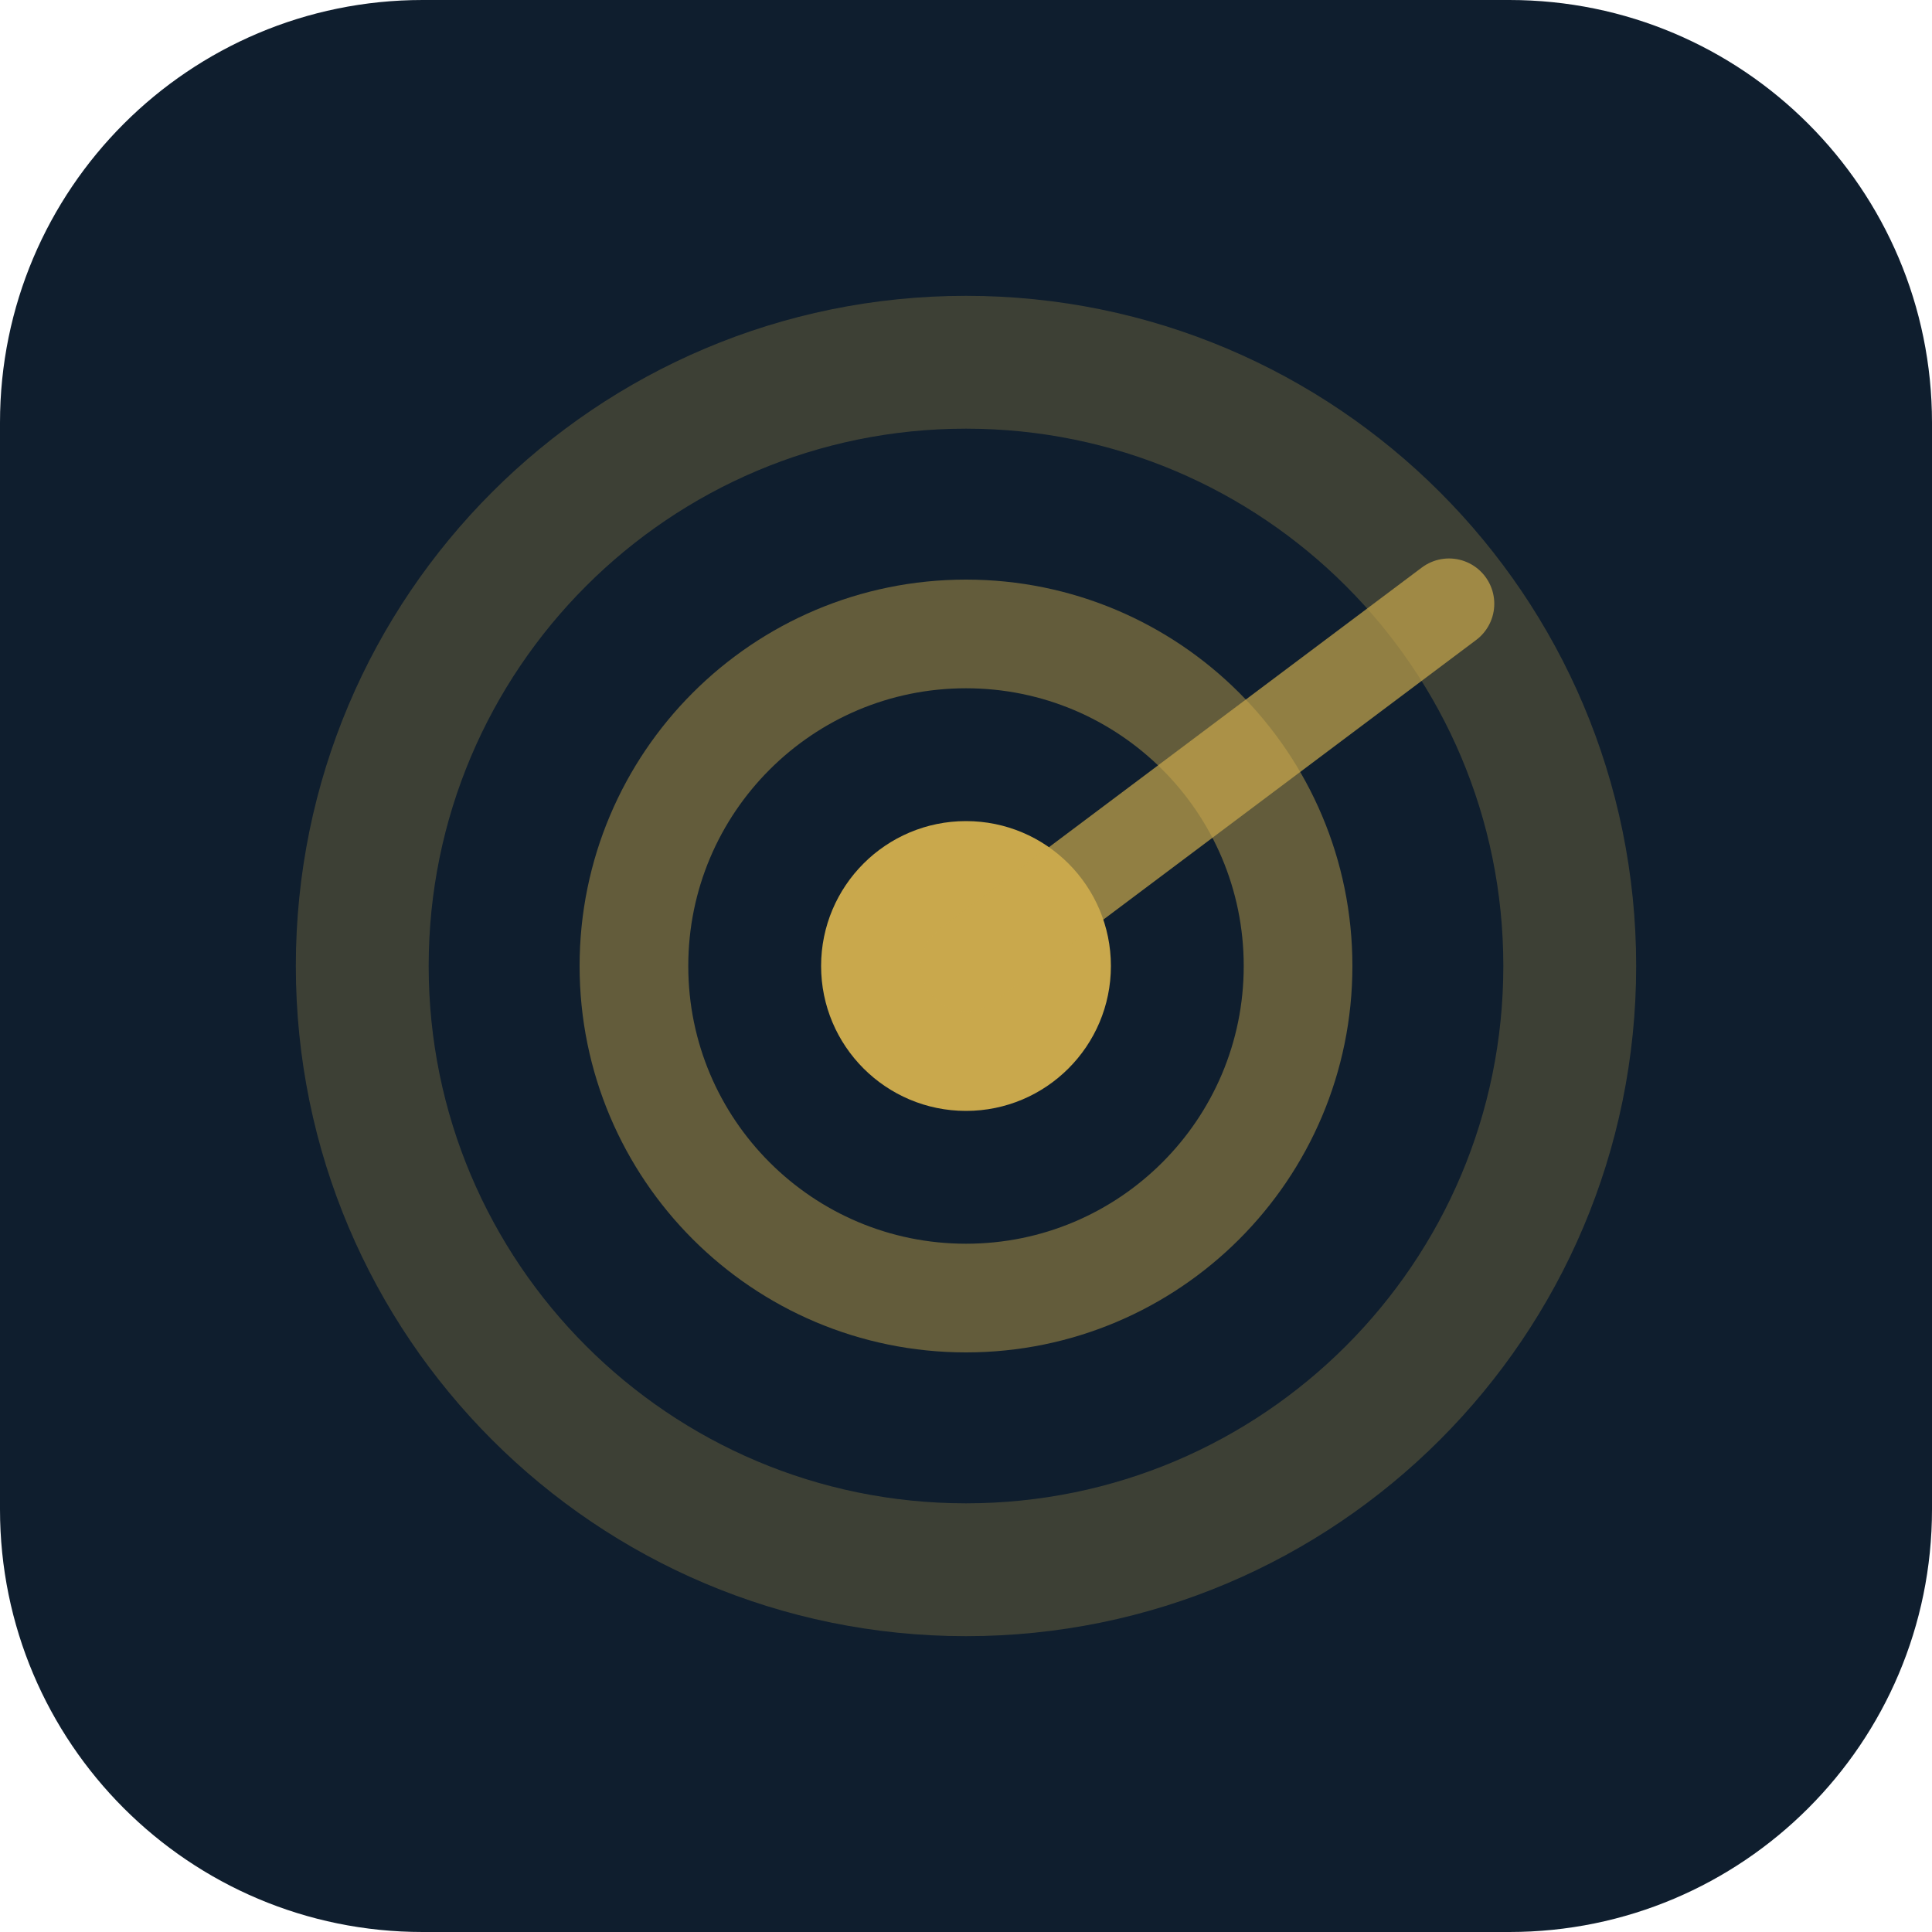
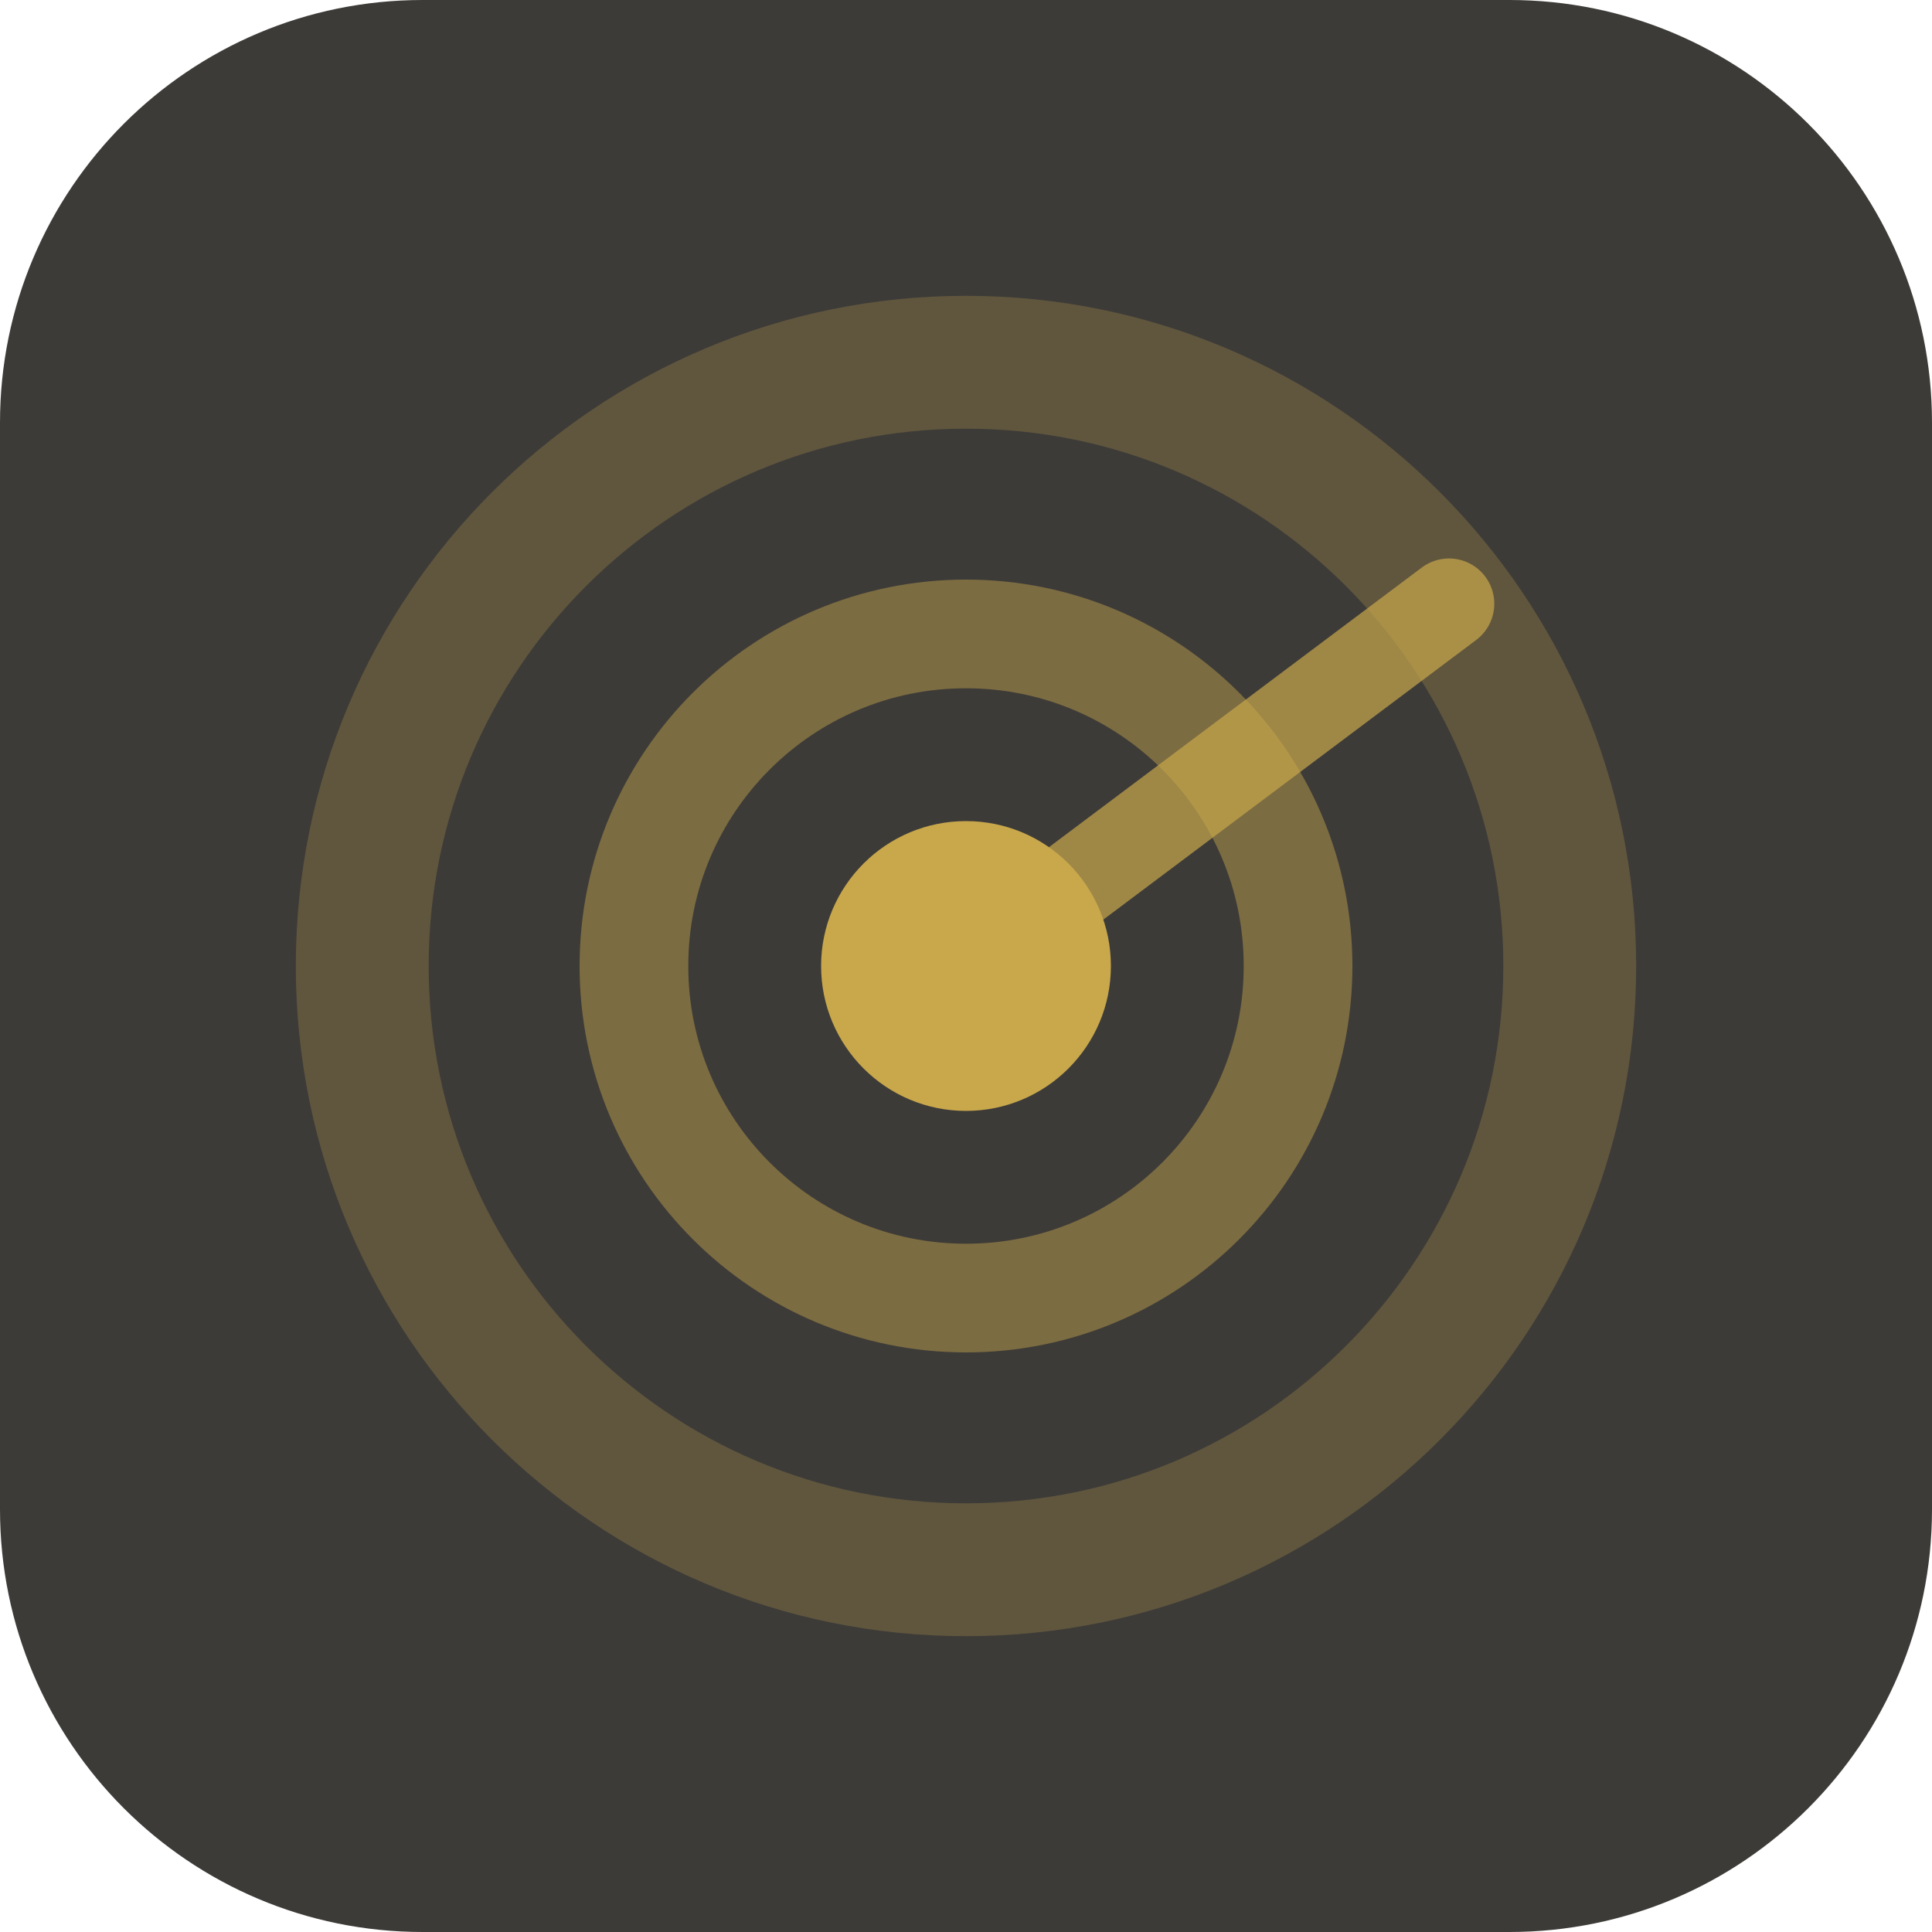
<svg xmlns="http://www.w3.org/2000/svg" viewBox="0 0 32 32">
-   <rect width="32" height="32" rx="7" fill="#0f1e2e" />
+   <rect width="32" height="32" rx="7" fill="#3d3b38" />
  <circle cx="16" cy="16" r="10" fill="none" stroke="#c9a84c" stroke-width="2.2" opacity="0.25" />
  <circle cx="16" cy="16" r="5.5" fill="none" stroke="#c9a84c" stroke-width="1.8" opacity="0.45" />
  <circle cx="16" cy="16" r="2.4" fill="#c9a84c" />
  <line x1="16" y1="16" x2="24" y2="10" stroke="#c9a84c" stroke-width="1.5" stroke-linecap="round" opacity="0.7" />
</svg>
